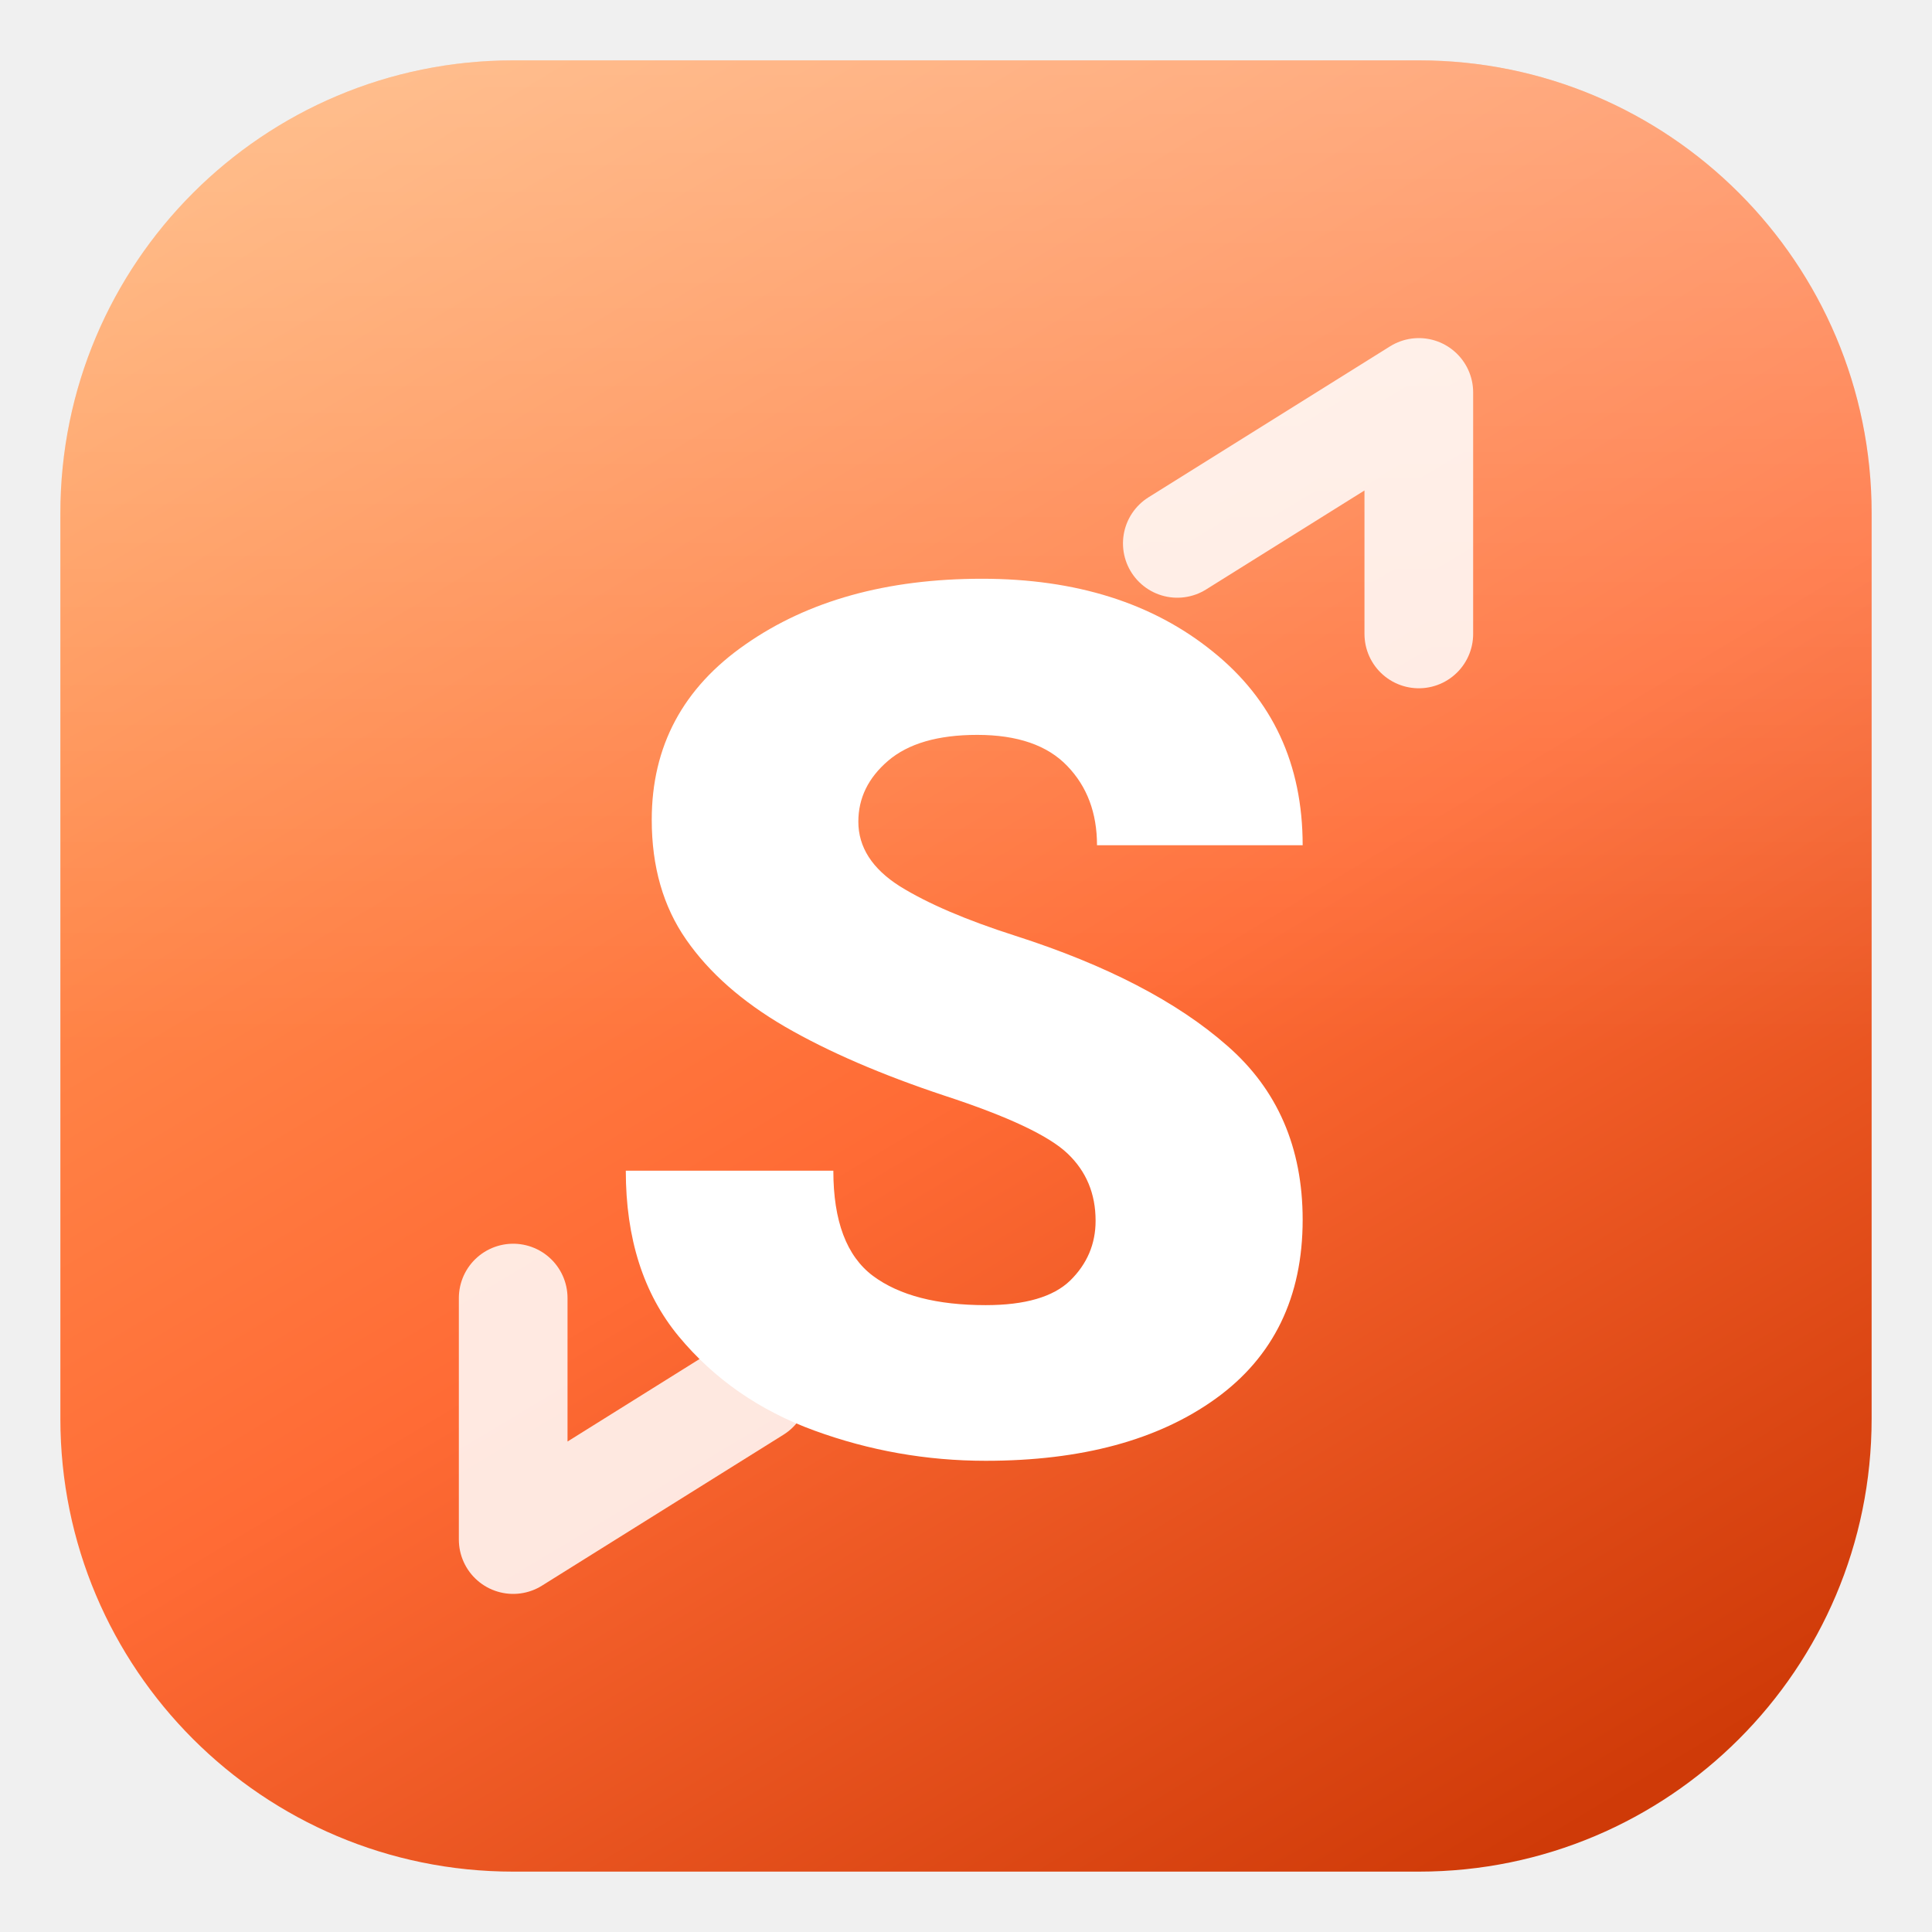
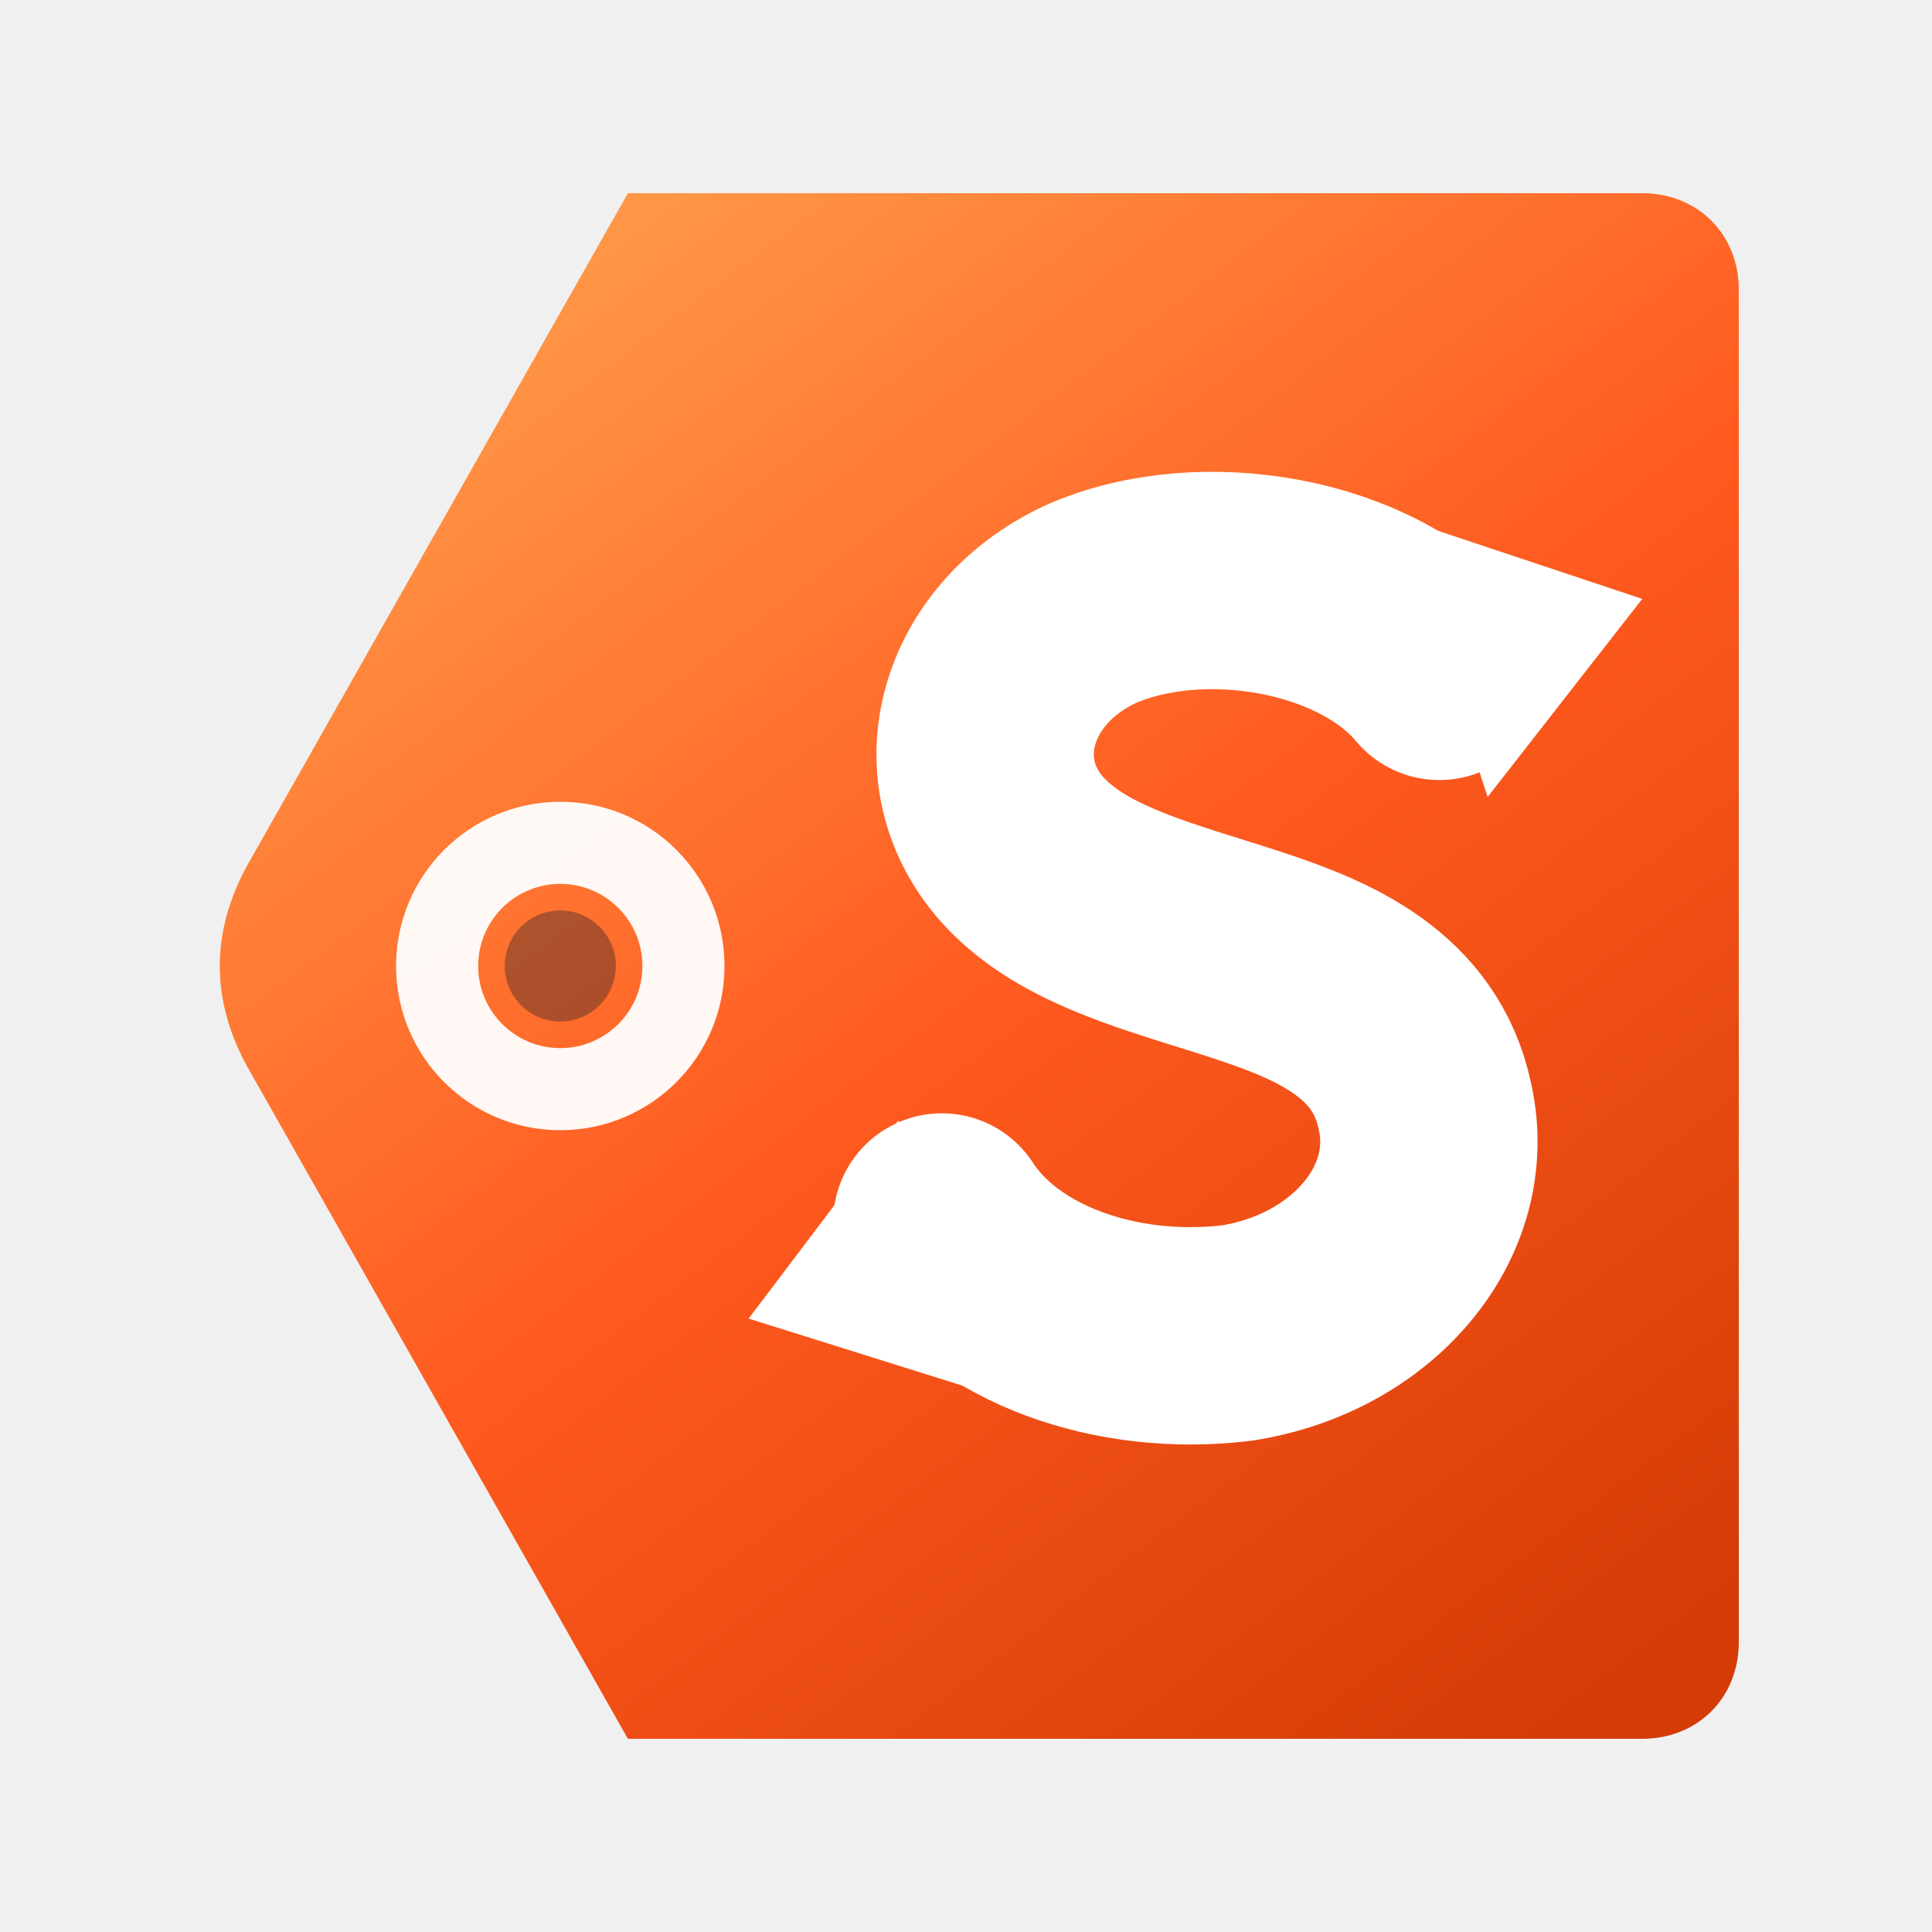
- <svg xmlns="http://www.w3.org/2000/svg" width="64" height="64" viewBox="0 0 64 64" role="img" aria-label="SYT - Sell Your Things">
+ <svg xmlns="http://www.w3.org/2000/svg" width="64" height="64" viewBox="0 0 40 40" role="img" aria-label="SYT - Sell Your Things">
  <defs>
-     <linearGradient id="syt-fav-bg" x1="20%" y1="0%" x2="80%" y2="100%">
-       <stop offset="0%" stop-color="#ffa15c" />
-       <stop offset="55%" stop-color="#ff6b35" />
-       <stop offset="100%" stop-color="#cf3a08" />
-     </linearGradient>
-     <linearGradient id="syt-fav-shine" x1="50%" y1="0%" x2="50%" y2="100%">
-       <stop offset="0%" stop-color="#ffffff" stop-opacity="0.3" />
-       <stop offset="55%" stop-color="#ffffff" stop-opacity="0" />
+     <linearGradient id="syt-fav-bg" x1="12%" y1="0%" x2="88%" y2="100%">
+       <stop offset="0%" stop-color="#ffa14e" />
+       <stop offset="52%" stop-color="#ff5a1f" />
+       <stop offset="100%" stop-color="#d43b05" />
    </linearGradient>
  </defs>
-   <rect x="2" y="2" width="60" height="60" rx="15" fill="url(#syt-fav-bg)" />
-   <rect x="2" y="2" width="60" height="60" rx="15" fill="url(#syt-fav-shine)" />
-   <g stroke="#ffffff" stroke-width="3.6" stroke-linecap="round" stroke-linejoin="round" fill="none" opacity="0.85">
-     <path d="M 39 18 L 47 13 L 47 21" />
-   </g>
-   <text x="32" y="48" font-family="system-ui, -apple-system, 'Segoe UI', Roboto, Helvetica, Arial, sans-serif" font-weight="900" font-size="40" fill="#ffffff" text-anchor="middle" letter-spacing="-2">S</text>
-   <g stroke="#ffffff" stroke-width="3.6" stroke-linecap="round" stroke-linejoin="round" fill="none" opacity="0.85">
-     <path d="M 25 46 L 17 51 L 17 43" />
-   </g>
+   <path d="M 13 4 H 34 C 35.15 4 36 4.85 36 6 V 34 C 36 35.15 35.15 36 34 36 H 13 L 5.1 22.05 Q 4 20 5.1 17.95 Z" fill="url(#syt-fav-bg)" />
+   <path d="M 29.8 13.9 C 28.3 12.1 24.9 11.5 22.6 12.5 C 20.2 13.6 19.6 16.4 21.6 18 C 22.7 18.9 24.4 19.3 25.9 19.8 C 27.4 20.3 29.1 21 29.5 22.9 C 30 25.1 28.2 27.2 25.6 27.6 C 23.1 27.9 20.6 27 19.5 25.3" fill="none" stroke="#ffffff" stroke-width="4.5" stroke-linecap="round" />
+   <path d="M 28.9 10.7 L 34.0 12.4 L 30.8 16.5 Z" fill="#ffffff" />
+   <path d="M 20.6 28.9 L 15.5 27.3 L 18.6 23.2 Z" fill="#ffffff" />
+   <circle cx="11.6" cy="20" r="2.55" fill="none" stroke="#ffffff" stroke-width="1.7" opacity="0.95" />
+   <circle cx="11.6" cy="20" r="1.15" fill="rgba(18,23,42,0.35)" />
</svg>
